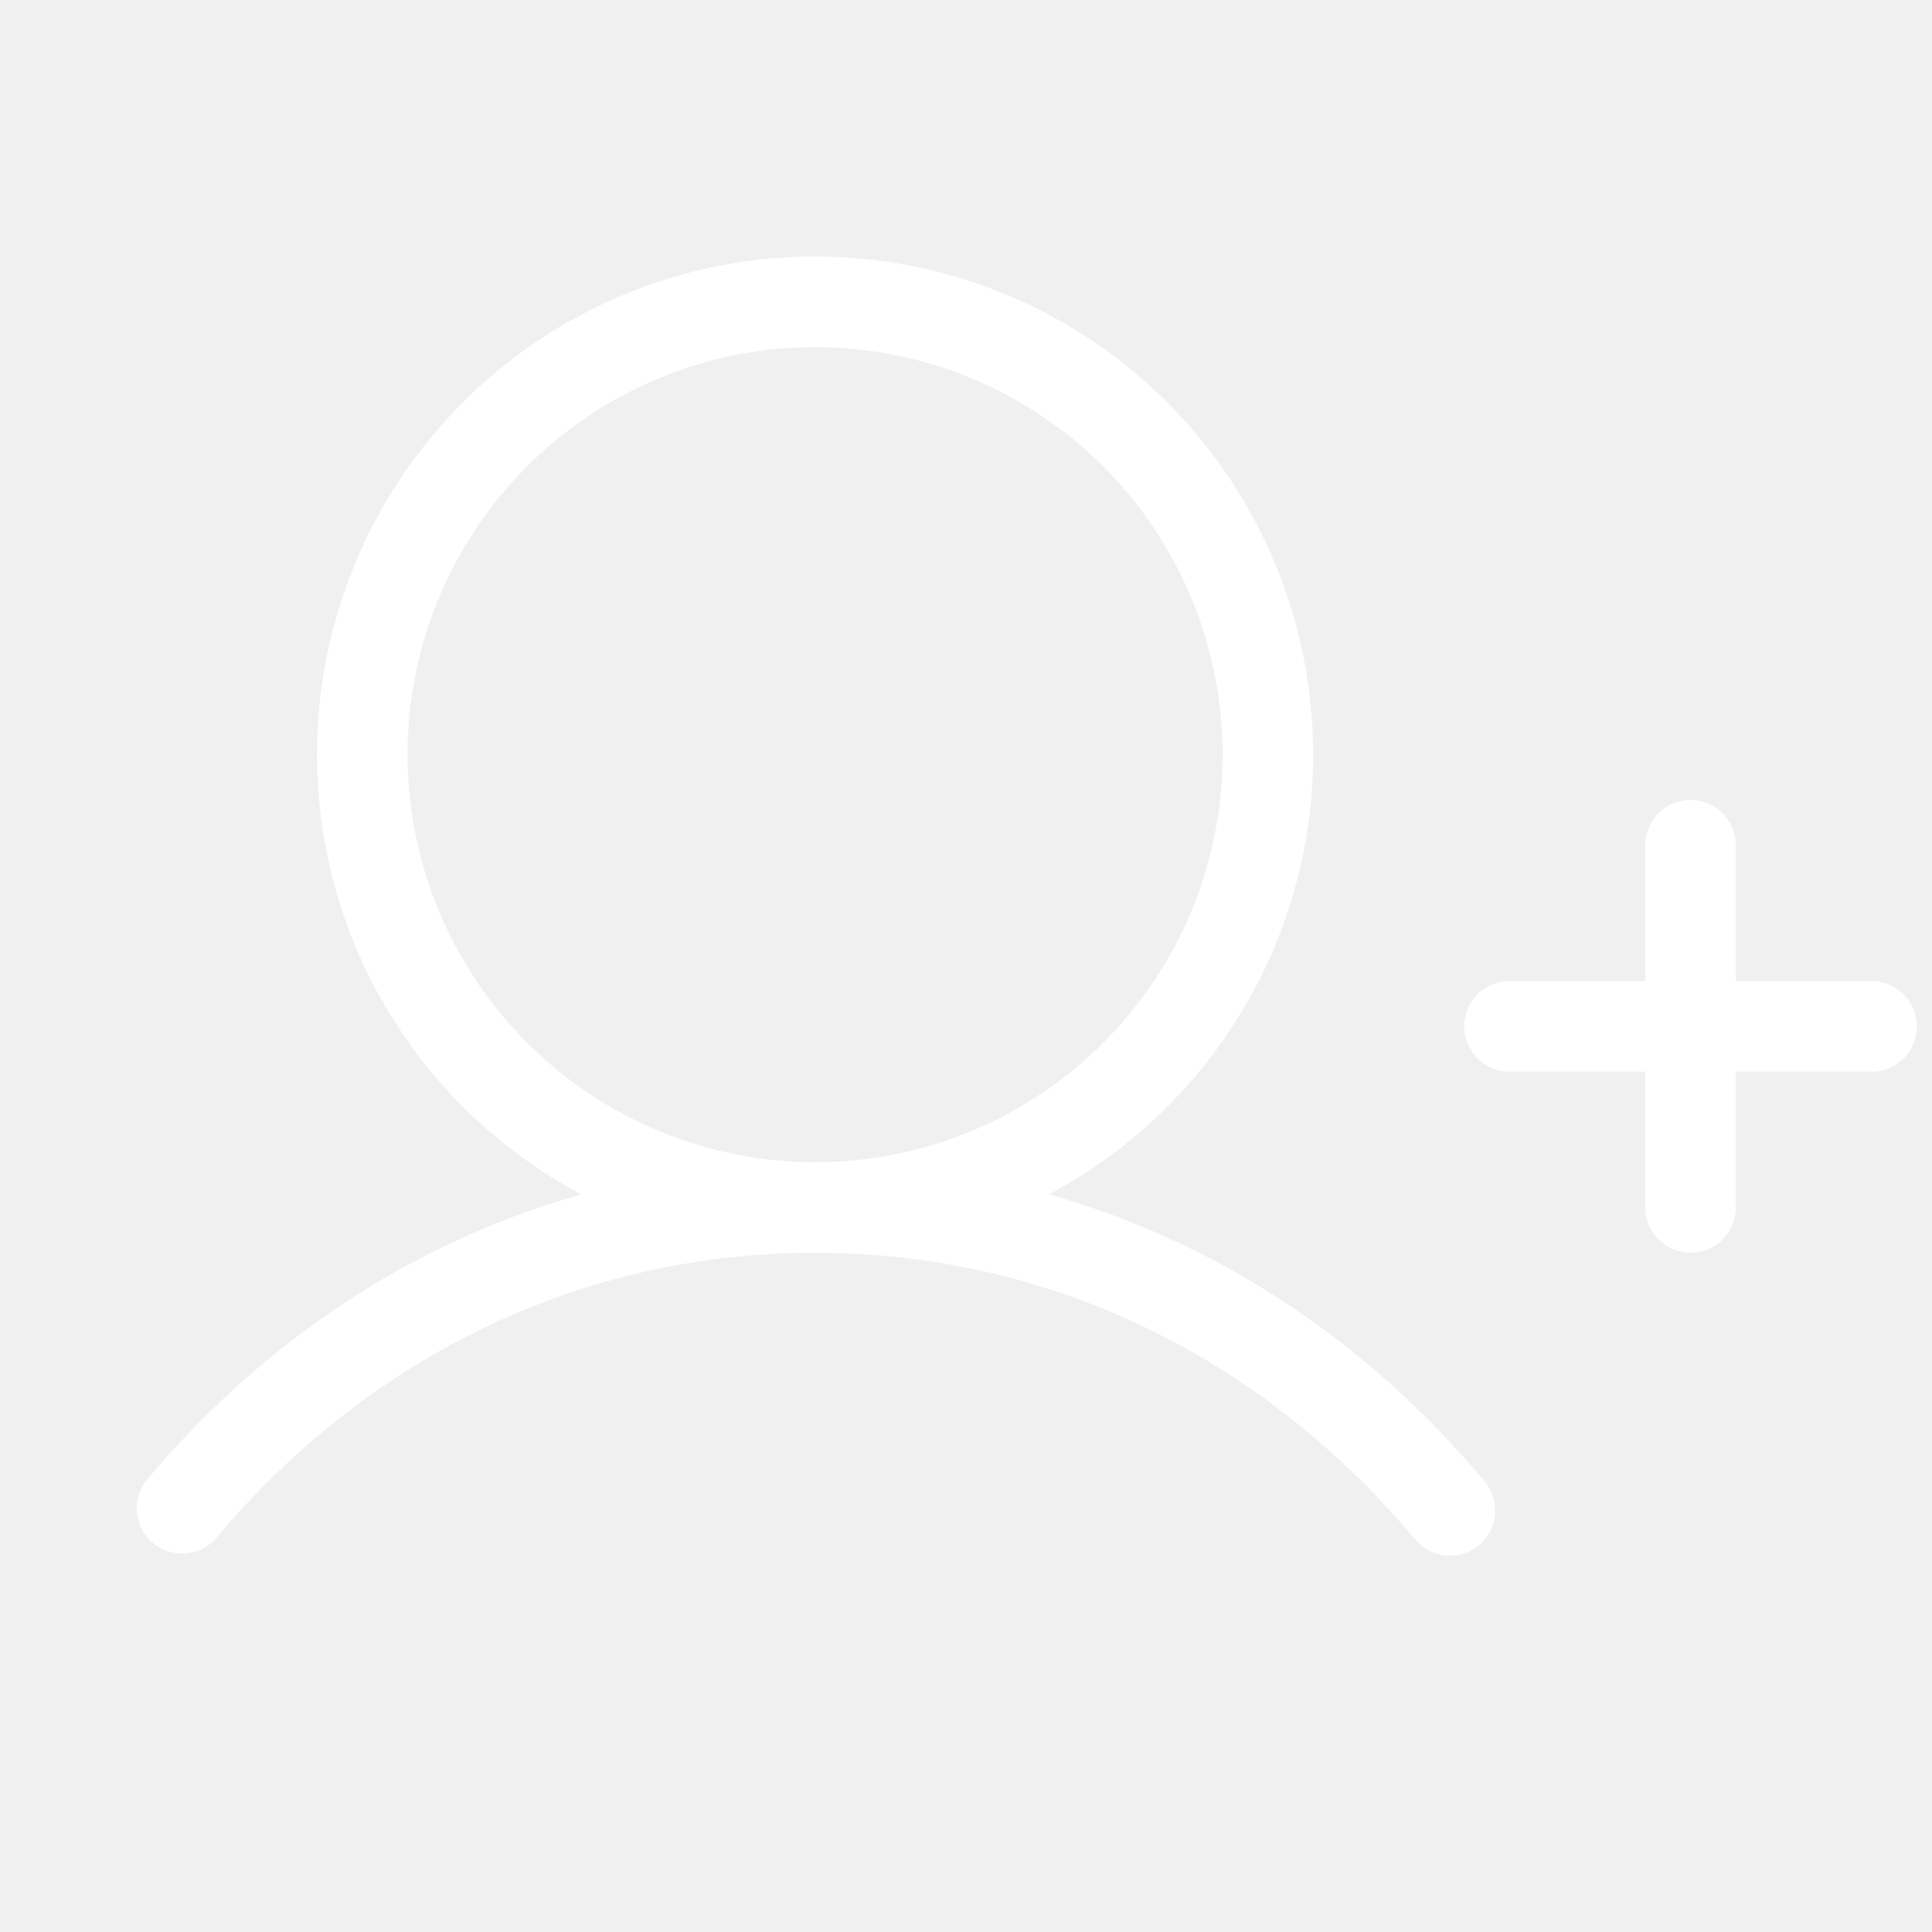
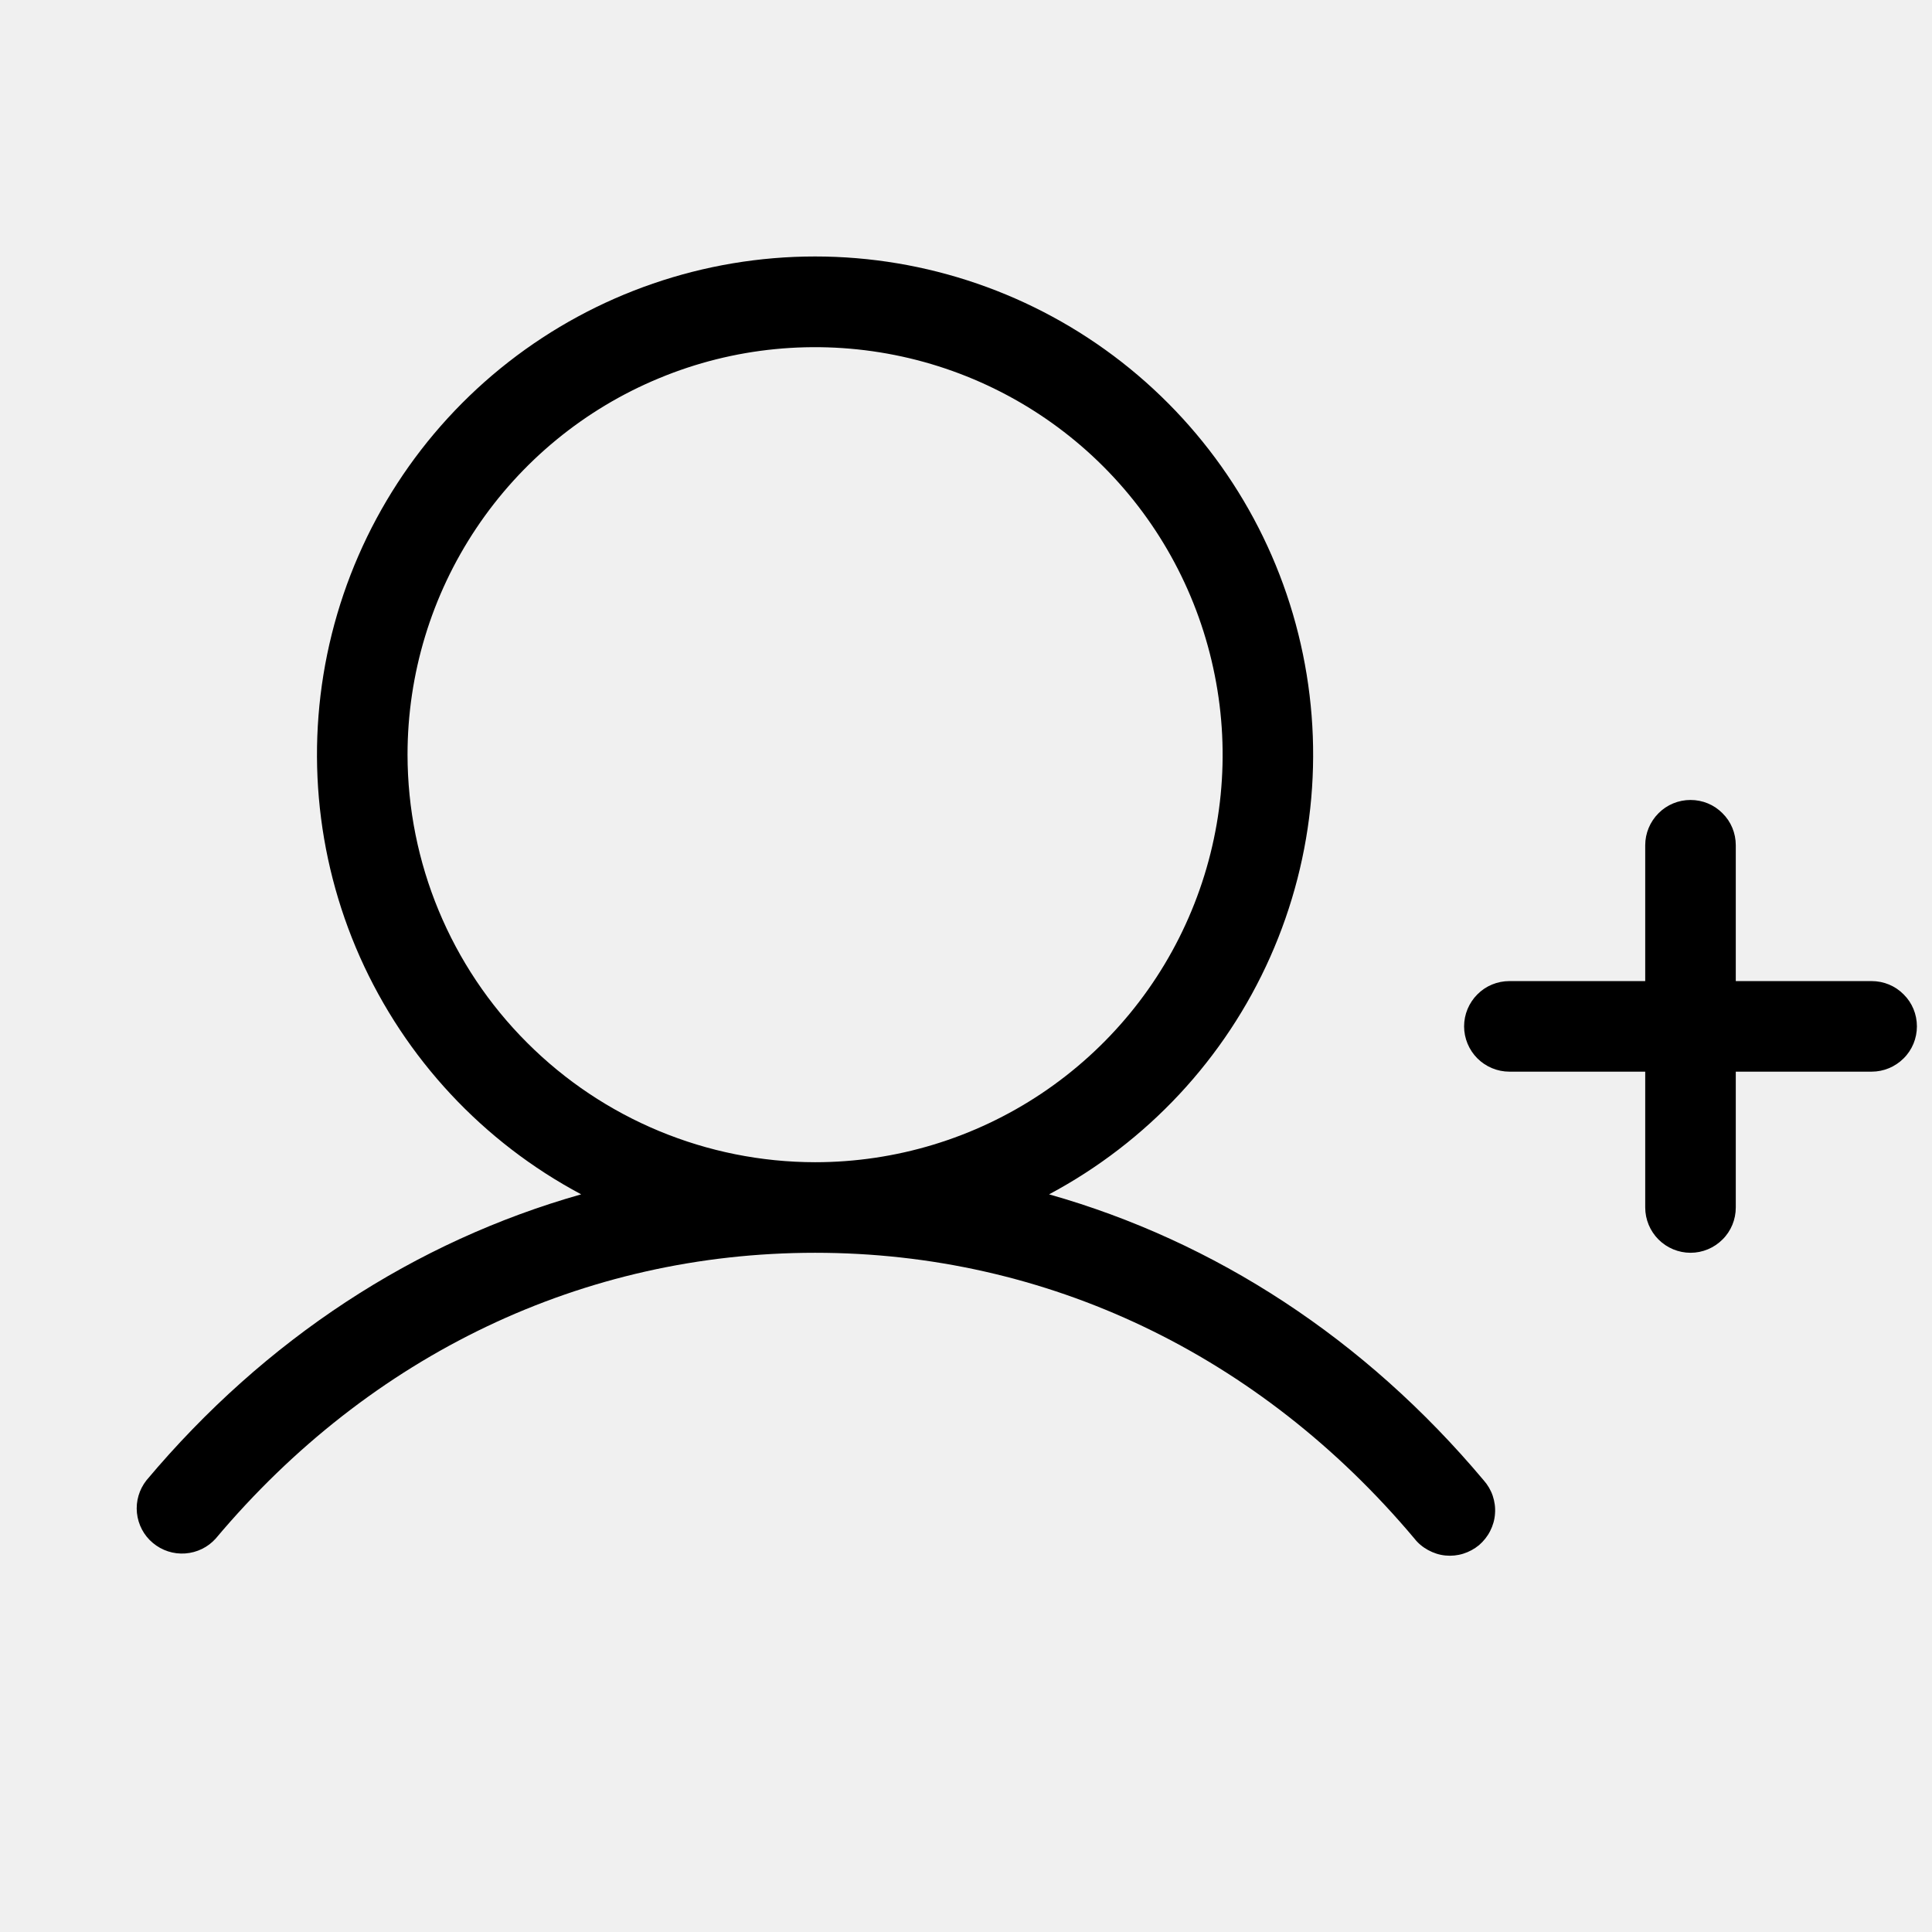
<svg xmlns="http://www.w3.org/2000/svg" width="16" height="16" viewBox="0 0 16 16" fill="none">
-   <path d="M15.875 8.5C15.875 8.599 15.836 8.695 15.765 8.765C15.695 8.835 15.6 8.875 15.5 8.875H14.375V10C14.375 10.099 14.336 10.195 14.265 10.265C14.195 10.335 14.1 10.375 14 10.375C13.901 10.375 13.805 10.335 13.735 10.265C13.665 10.195 13.625 10.099 13.625 10V8.875H12.5C12.401 8.875 12.305 8.835 12.235 8.765C12.165 8.695 12.125 8.599 12.125 8.5C12.125 8.4 12.165 8.305 12.235 8.235C12.305 8.164 12.401 8.125 12.5 8.125H13.625V7C13.625 6.9 13.665 6.805 13.735 6.735C13.805 6.664 13.901 6.625 14 6.625C14.1 6.625 14.195 6.664 14.265 6.735C14.336 6.805 14.375 6.9 14.375 7V8.125H15.5C15.6 8.125 15.695 8.164 15.765 8.235C15.836 8.305 15.875 8.4 15.875 8.5ZM12.287 12.259C12.32 12.296 12.346 12.34 12.362 12.387C12.378 12.435 12.385 12.485 12.381 12.535C12.378 12.585 12.364 12.634 12.341 12.679C12.319 12.723 12.287 12.763 12.249 12.796C12.21 12.828 12.166 12.852 12.118 12.867C12.07 12.882 12.019 12.887 11.97 12.882C11.919 12.877 11.871 12.861 11.827 12.837C11.783 12.813 11.744 12.781 11.713 12.741C10.431 11.216 8.668 10.375 6.75 10.375C4.832 10.375 3.069 11.216 1.787 12.741C1.722 12.814 1.631 12.858 1.534 12.865C1.437 12.872 1.341 12.841 1.266 12.778C1.191 12.716 1.144 12.626 1.134 12.529C1.124 12.432 1.153 12.335 1.213 12.259C2.196 11.088 3.438 10.28 4.813 9.891C4 9.458 3.356 8.767 2.981 7.926C2.607 7.085 2.525 6.143 2.748 5.25C2.971 4.358 3.485 3.565 4.211 2.998C4.936 2.432 5.83 2.124 6.75 2.124C7.67 2.124 8.564 2.432 9.289 2.998C10.015 3.565 10.53 4.358 10.752 5.25C10.975 6.143 10.893 7.085 10.519 7.926C10.145 8.767 9.5 9.458 8.688 9.891C10.063 10.28 11.304 11.088 12.287 12.259ZM6.75 9.625C7.418 9.625 8.07 9.427 8.625 9.056C9.18 8.685 9.613 8.158 9.868 7.542C10.124 6.925 10.191 6.246 10.06 5.592C9.93 4.937 9.609 4.335 9.137 3.863C8.665 3.391 8.063 3.07 7.409 2.94C6.754 2.81 6.075 2.876 5.459 3.132C4.842 3.387 4.315 3.82 3.944 4.375C3.573 4.93 3.375 5.582 3.375 6.25C3.376 7.145 3.732 8.003 4.365 8.635C4.997 9.268 5.855 9.624 6.75 9.625Z" fill="white" />
+   <path d="M15.875 8.5C15.875 8.599 15.836 8.695 15.765 8.765C15.695 8.835 15.6 8.875 15.5 8.875H14.375V10C14.375 10.099 14.336 10.195 14.265 10.265C14.195 10.335 14.1 10.375 14 10.375C13.901 10.375 13.805 10.335 13.735 10.265C13.665 10.195 13.625 10.099 13.625 10V8.875H12.5C12.401 8.875 12.305 8.835 12.235 8.765C12.165 8.695 12.125 8.599 12.125 8.5C12.125 8.4 12.165 8.305 12.235 8.235C12.305 8.164 12.401 8.125 12.5 8.125H13.625V7C13.625 6.9 13.665 6.805 13.735 6.735C13.805 6.664 13.901 6.625 14 6.625C14.1 6.625 14.195 6.664 14.265 6.735C14.336 6.805 14.375 6.9 14.375 7V8.125H15.5C15.6 8.125 15.695 8.164 15.765 8.235C15.836 8.305 15.875 8.4 15.875 8.5ZM12.287 12.259C12.32 12.296 12.346 12.34 12.362 12.387C12.378 12.435 12.385 12.485 12.381 12.535C12.378 12.585 12.364 12.634 12.341 12.679C12.319 12.723 12.287 12.763 12.249 12.796C12.21 12.828 12.166 12.852 12.118 12.867C12.07 12.882 12.019 12.887 11.97 12.882C11.919 12.877 11.871 12.861 11.827 12.837C11.783 12.813 11.744 12.781 11.713 12.741C10.431 11.216 8.668 10.375 6.75 10.375C4.832 10.375 3.069 11.216 1.787 12.741C1.722 12.814 1.631 12.858 1.534 12.865C1.437 12.872 1.341 12.841 1.266 12.778C1.191 12.716 1.144 12.626 1.134 12.529C1.124 12.432 1.153 12.335 1.213 12.259C2.196 11.088 3.438 10.28 4.813 9.891C4 9.458 3.356 8.767 2.981 7.926C2.607 7.085 2.525 6.143 2.748 5.25C2.971 4.358 3.485 3.565 4.211 2.998C4.936 2.432 5.83 2.124 6.75 2.124C7.67 2.124 8.564 2.432 9.289 2.998C10.015 3.565 10.53 4.358 10.752 5.25C10.975 6.143 10.893 7.085 10.519 7.926C10.145 8.767 9.5 9.458 8.688 9.891C10.063 10.28 11.304 11.088 12.287 12.259ZM6.75 9.625C7.418 9.625 8.07 9.427 8.625 9.056C9.18 8.685 9.613 8.158 9.868 7.542C10.124 6.925 10.191 6.246 10.06 5.592C9.93 4.937 9.609 4.335 9.137 3.863C8.665 3.391 8.063 3.07 7.409 2.94C6.754 2.81 6.075 2.876 5.459 3.132C4.842 3.387 4.315 3.82 3.944 4.375C3.573 4.93 3.375 5.582 3.375 6.25C3.376 7.145 3.732 8.003 4.365 8.635C4.997 9.268 5.855 9.624 6.75 9.625Z" fill="black" />
</svg>
